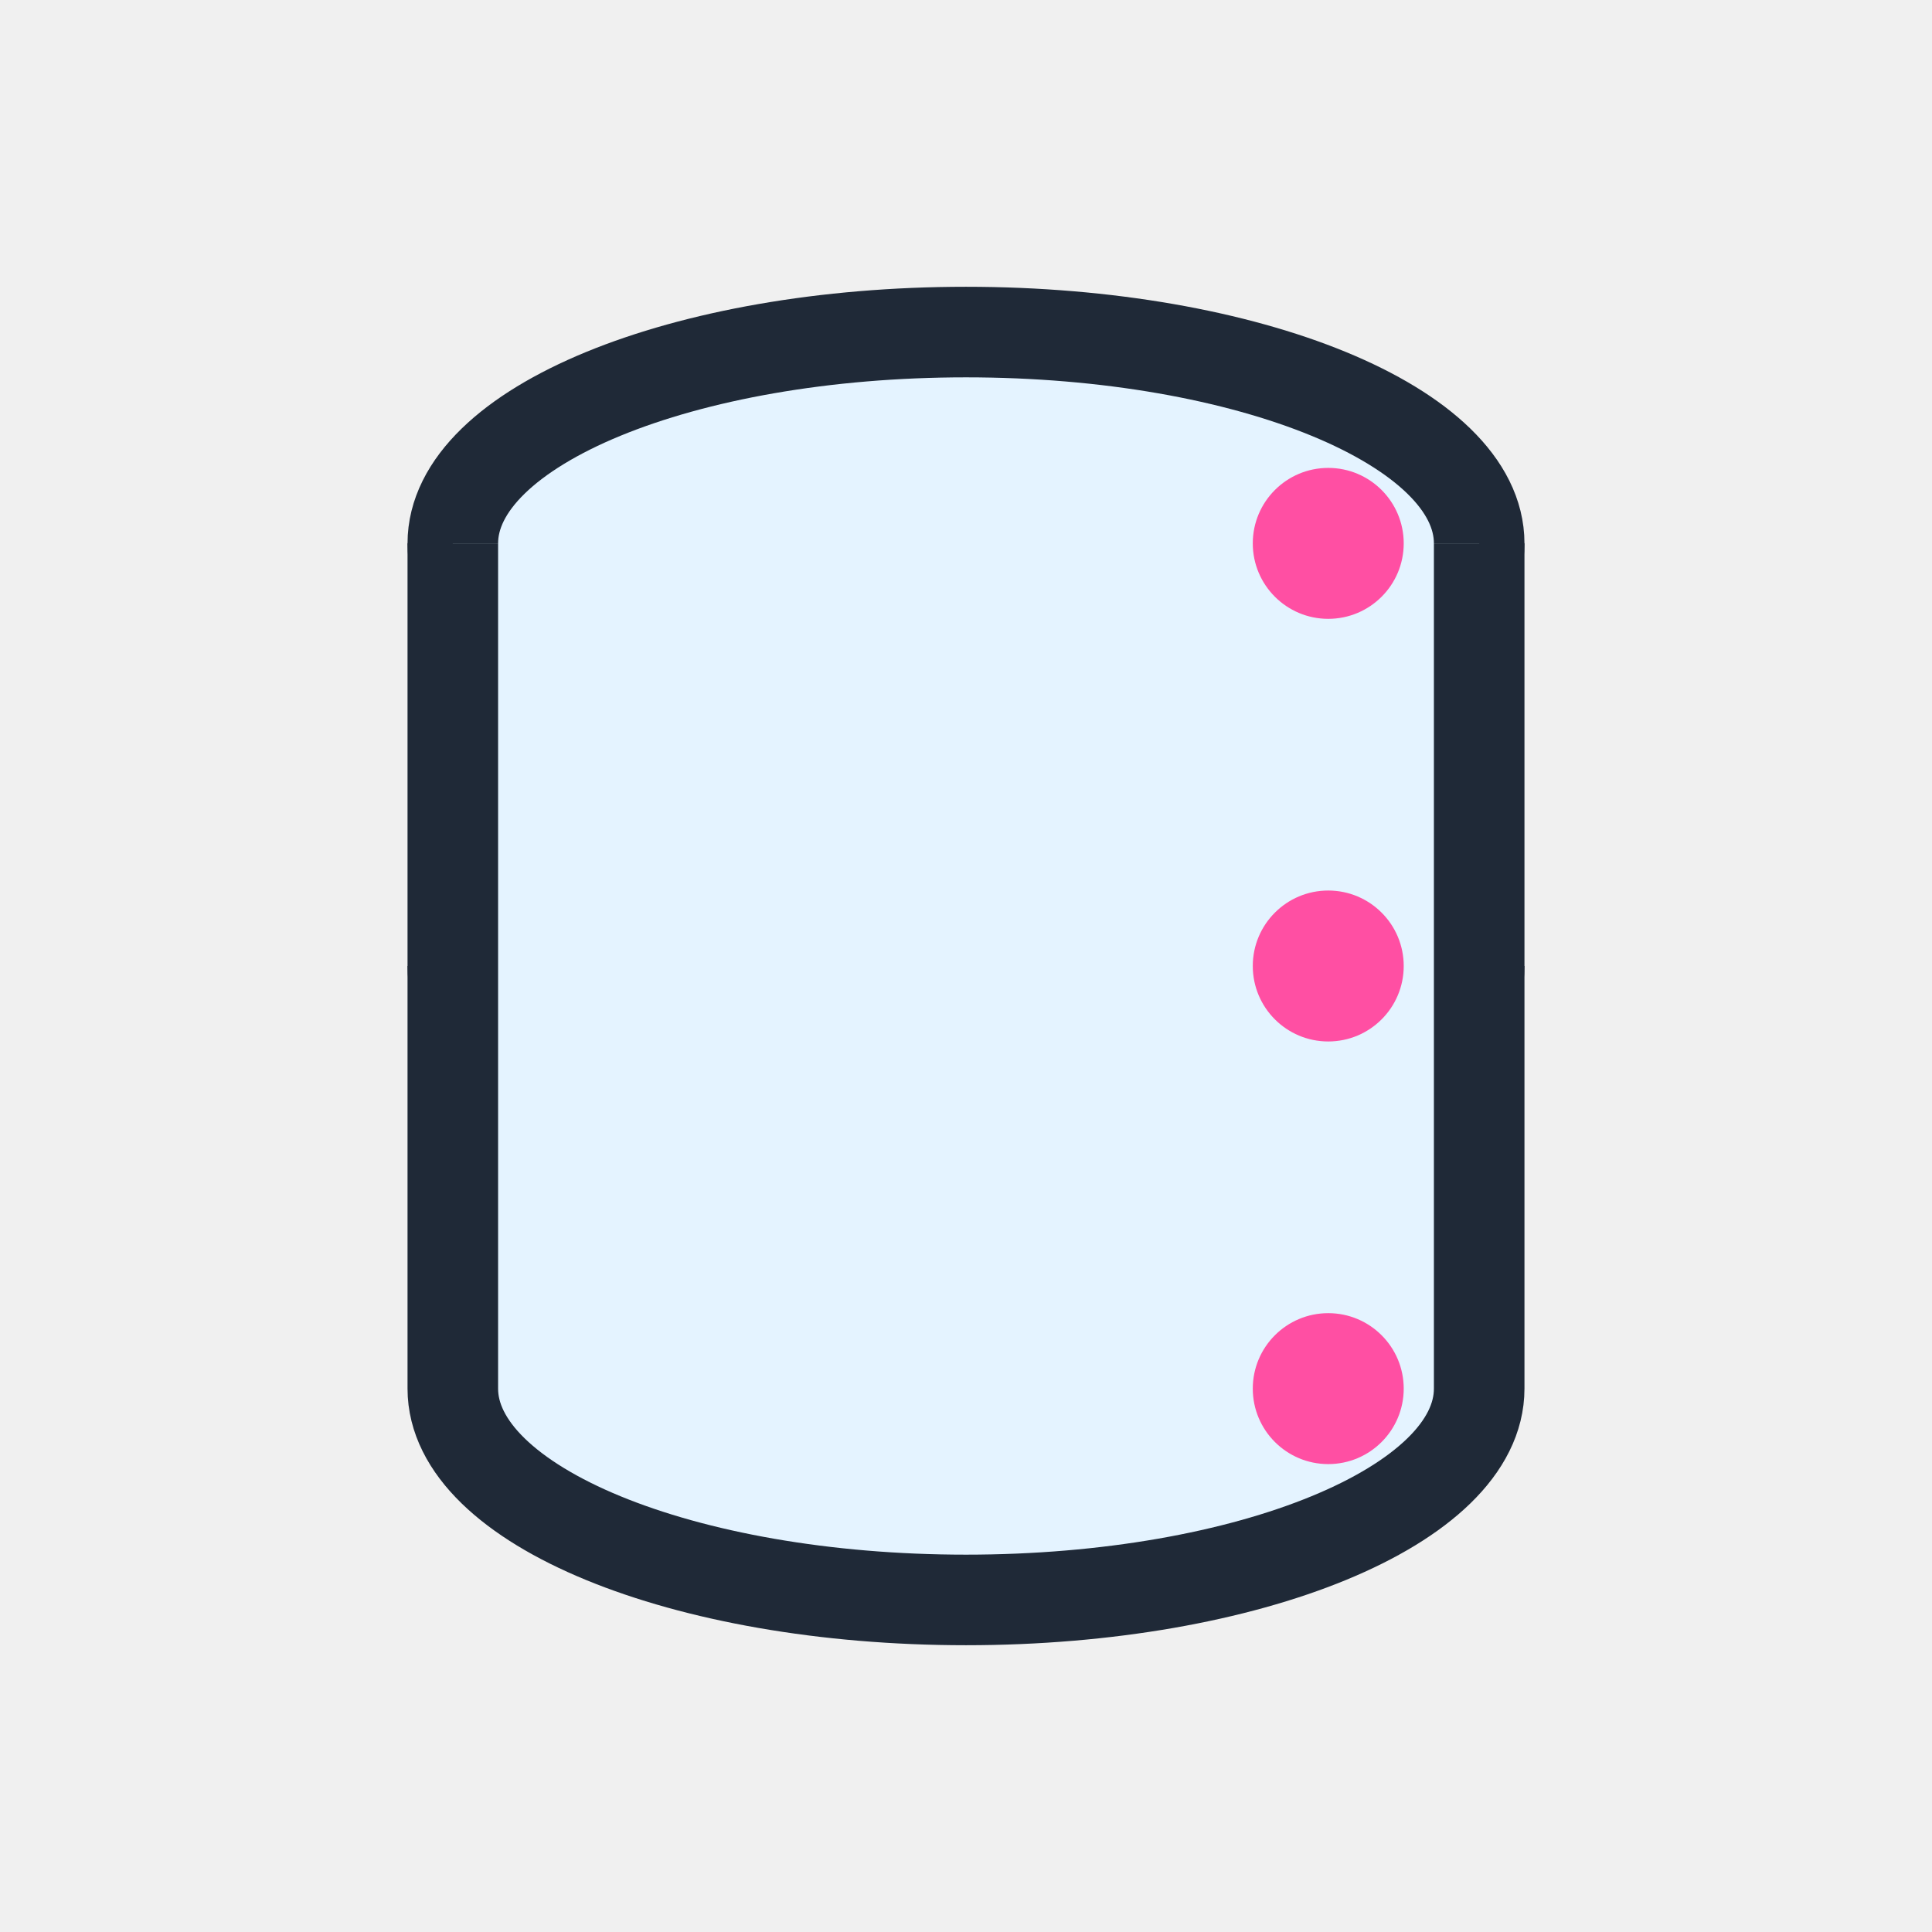
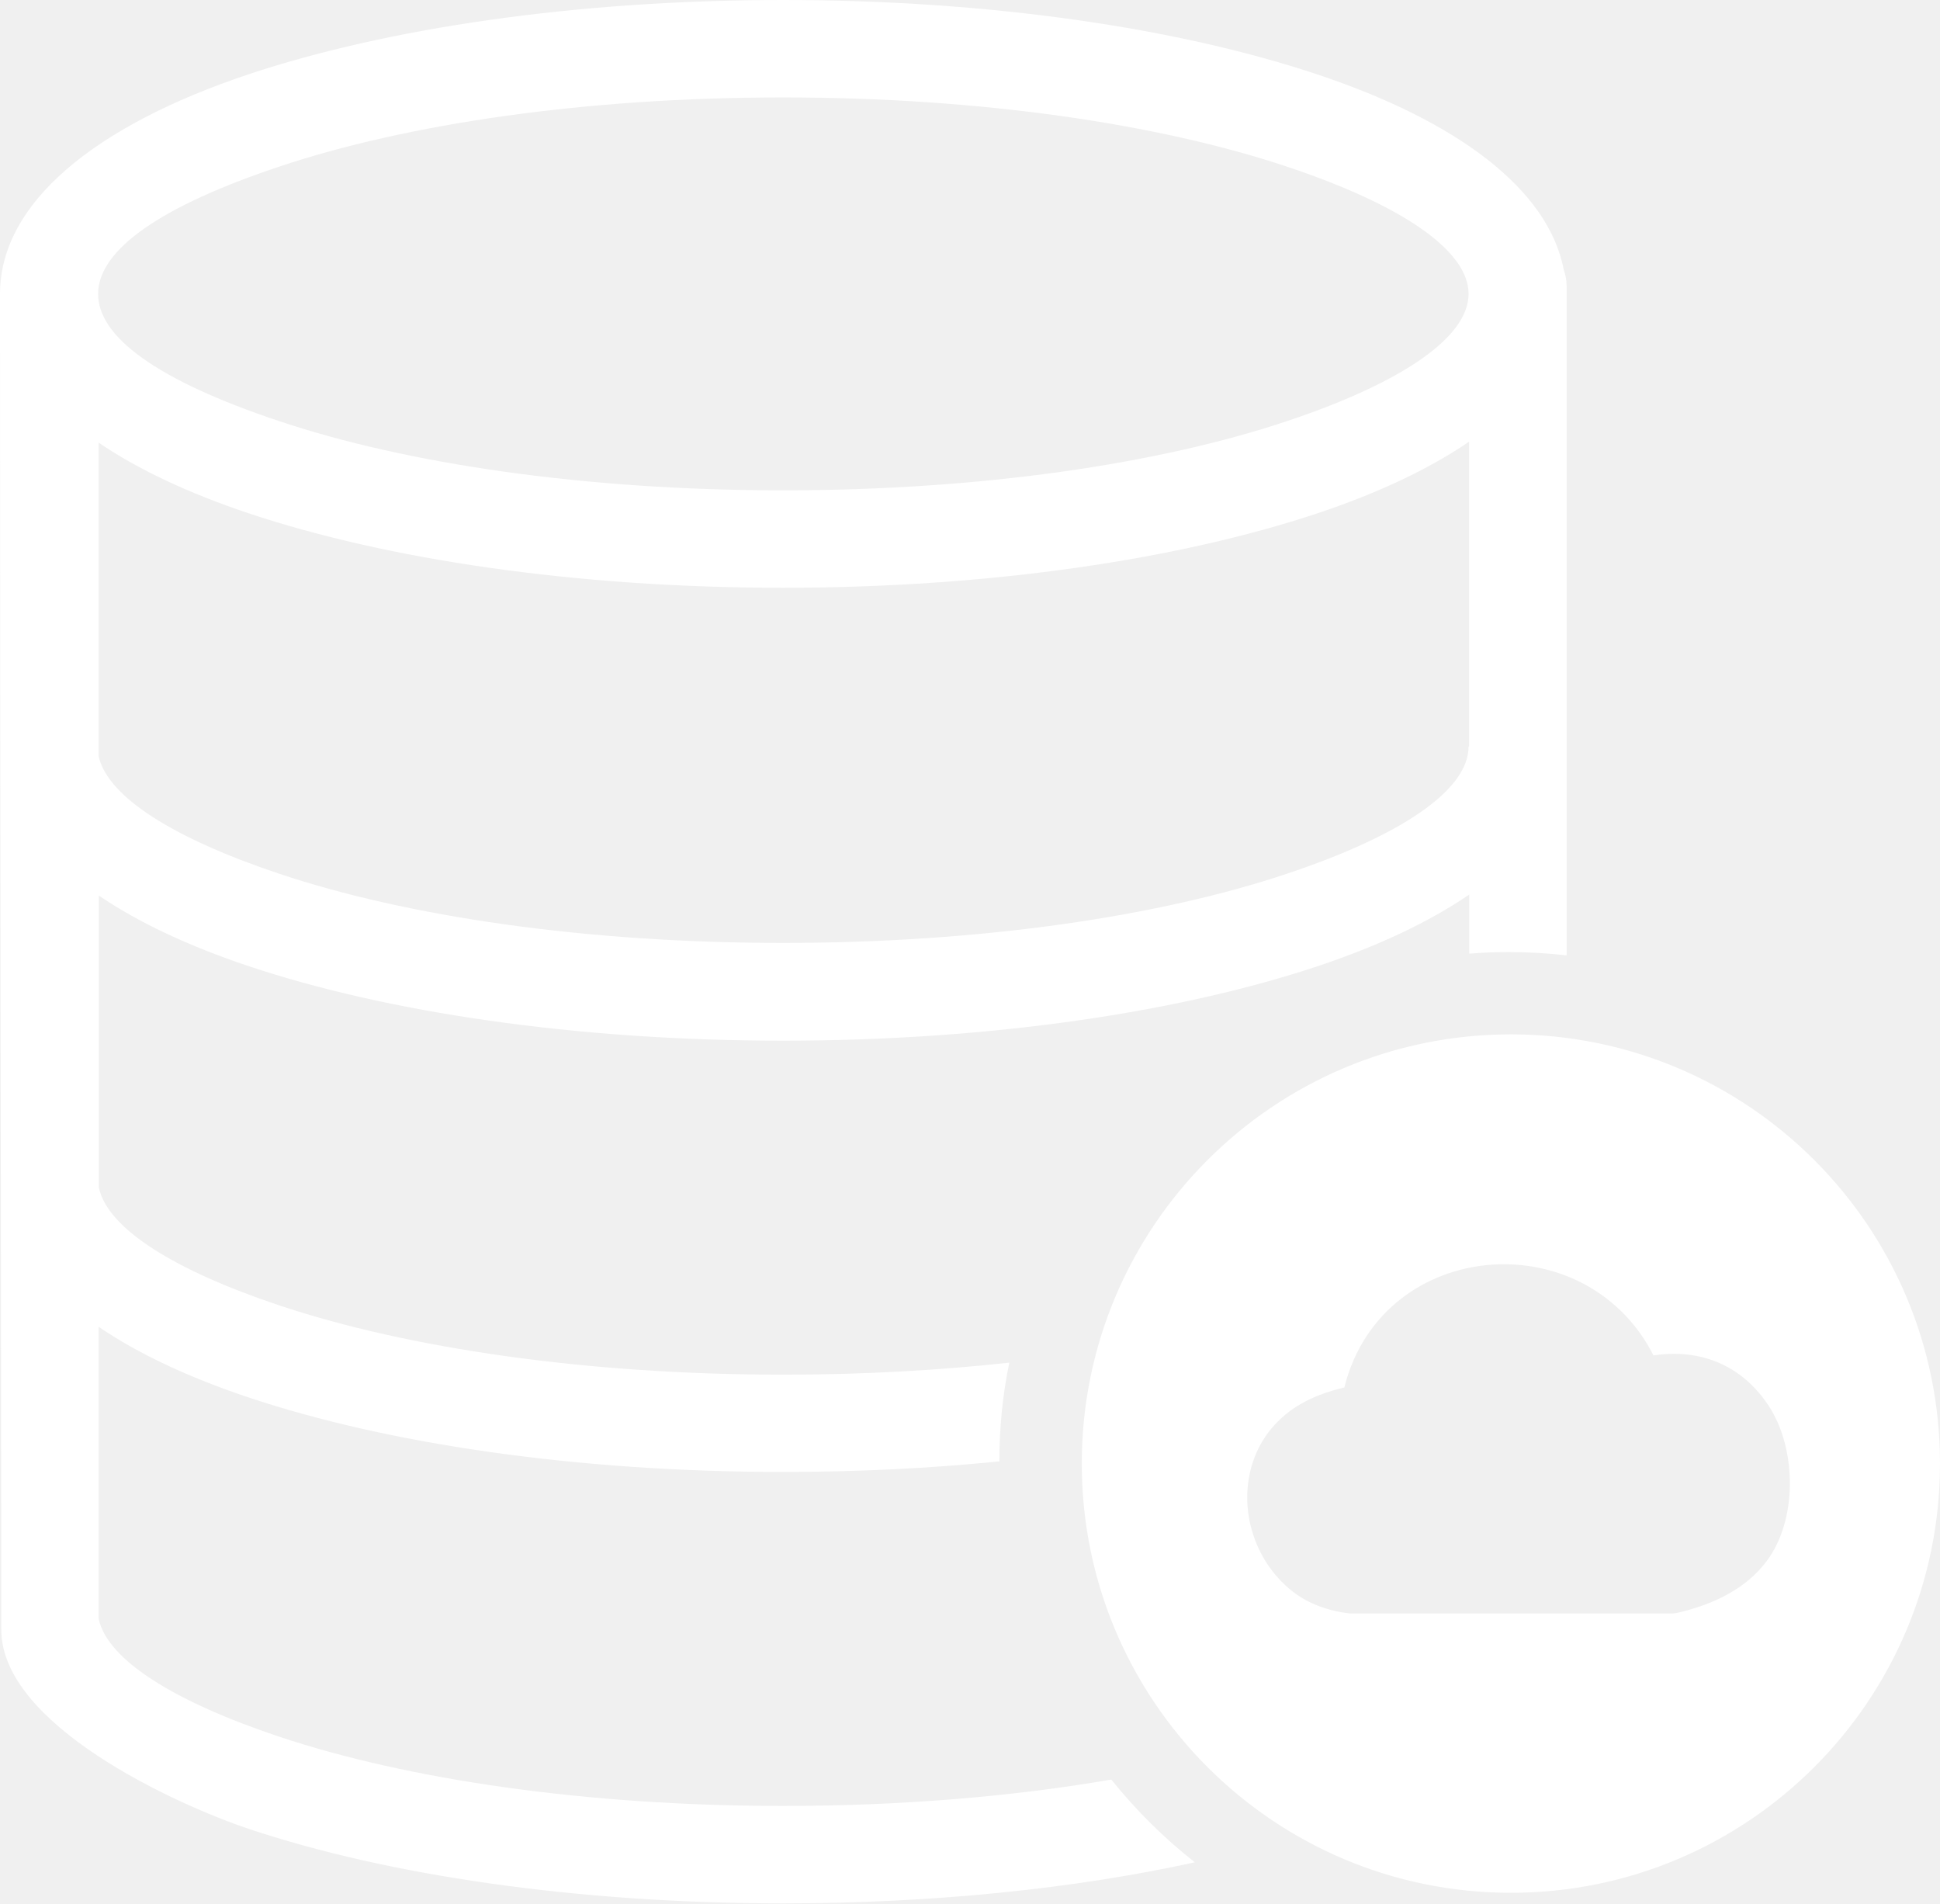
- <svg xmlns="http://www.w3.org/2000/svg" width="64" height="64" viewBox="0 0 64 64" fill="none">
-   <ellipse cx="32" cy="18" rx="17" ry="7" fill="#E4F3FF" stroke="#1F2937" stroke-width="3" />
-   <path d="M15 18V32C15 35.866 22.611 39 32 39C41.389 39 49 35.866 49 32V18" fill="#E4F3FF" />
-   <path d="M15 18V32C15 35.866 22.611 39 32 39C41.389 39 49 35.866 49 32V18" stroke="#1F2937" stroke-width="3" />
-   <path d="M15 32V46C15 49.866 22.611 53 32 53C41.389 53 49 49.866 49 46V32" fill="#E4F3FF" />
-   <path d="M15 32V46C15 49.866 22.611 53 32 53C41.389 53 49 49.866 49 46V32" stroke="#1F2937" stroke-width="3" />
-   <circle cx="44" cy="18" r="2.5" fill="#FF4FA3" />
-   <circle cx="44" cy="32" r="2.5" fill="#FF4FA3" />
-   <circle cx="44" cy="46" r="2.5" fill="#FF4FA3" />
+ <svg xmlns="http://www.w3.org/2000/svg" version="1.1" id="Layer_1" x="0px" y="0px" viewBox="0 0 122.88 120.54" style="enable-background:new 0 0 122.88 120.54" xml:space="preserve">
+   <style type="text/css">.st0{fill:#FFFFFF;fill-rule:evenodd;clip-rule:evenodd;}</style>
+   <g>
+     <path class="st0" d="M95.7,65.5c15.01,0,27.18,12.17,27.18,27.18c0,15.01-12.17,27.18-27.18,27.18 c-15.01,0-27.18-12.17-27.18-27.18C68.52,77.67,80.69,65.5,95.7,65.5L95.7,65.5z M104.73,85.83c0.45-0.07,0.89-0.1,1.34-0.1 c1.88,0.01,3.69,0.68,5.12,2.22c0.3,0.32,0.58,0.68,0.85,1.09c0.9,1.38,1.35,3.21,1.33,5.01c-0.02,1.76-0.5,3.52-1.47,4.81 c-0.63,0.84-1.45,1.53-2.42,2.07c-0.94,0.53-2.04,0.93-3.27,1.21l-0.23,0.03H85.54l-0.13-0.01c-0.75-0.09-1.42-0.27-2.04-0.52 c-0.63-0.26-1.2-0.6-1.69-1.02c-0.47-0.39-0.88-0.84-1.23-1.32c-0.93-1.29-1.44-2.86-1.45-4.42c-0.01-1.58,0.48-3.16,1.54-4.43 c0.34-0.41,0.75-0.79,1.21-1.13c0.54-0.39,1.16-0.72,1.86-0.99c0.48-0.19,0.99-0.34,1.54-0.47c0.61-2.44,1.93-4.33,3.61-5.63 c1.58-1.22,3.48-1.93,5.43-2.12c1.95-0.19,3.95,0.14,5.75,1C101.91,82.06,103.62,83.63,104.73,85.83L104.73,85.83L104.73,85.83z M17.69,26.67c8.1,2.71,19.38,4.38,31.91,4.38s23.81-1.67,31.91-4.38c7.11-2.37,11.51-5.25,11.51-8.06c0-2.81-4.4-5.69-11.51-8.06 c-8.1-2.7-19.38-4.38-31.91-4.38s-23.81,1.67-31.91,4.38C2.6,15.59,2.18,21.5,17.69,26.67L17.69,26.67z M6.24,47.86 c0.56,2.62,4.83,5.26,11.45,7.47c8.1,2.71,19.38,4.38,31.91,4.38s23.81-1.67,31.91-4.38c7.11-2.37,11.51-5.25,11.51-8.06h0.03 v-19.3c-2.53,1.73-5.78,3.26-9.59,4.53c-8.73,2.91-20.71,4.72-33.86,4.72c-13.16,0-25.13-1.8-33.86-4.72 c-3.77-1.26-6.98-2.76-9.49-4.47V47.86L6.24,47.86z M63.3,92.54c-4.35,0.44-8.95,0.67-13.7,0.67c-13.16,0-25.13-1.8-33.86-4.72 c-3.77-1.26-6.98-2.76-9.49-4.47v18.49c0.56,2.62,4.83,5.26,11.45,7.47c8.1,2.7,19.38,4.38,31.91,4.38c7.52,0,14.58-0.6,20.78-1.67 c1.56,1.94,3.33,3.7,5.29,5.24c-7.53,1.65-16.49,2.6-26.07,2.6c-13.16,0-25.13-1.8-33.86-4.72c-4.6-1.54-15.67-6.58-15.67-12.62 c0-0.71,0-1.3,0-1.98C0.06,73.69,0,46.15,0,18.61c0-5.76,6.01-10.65,15.73-13.9C24.46,1.8,36.44,0,49.6,0 c13.16,0,25.13,1.8,33.86,4.72c8.85,2.95,14.62,7.27,15.59,12.37c0.12,0.32,0.18,0.67,0.18,1.04v42.37 c-1.2-0.14-2.42-0.21-3.66-0.21c-0.85,0-1.68,0.03-2.51,0.1v-3.74c-2.53,1.73-5.78,3.26-9.59,4.53 c-8.73,2.91-20.71,4.72-33.86,4.72c-13.16,0-25.13-1.8-33.86-4.72c-3.77-1.26-6.98-2.76-9.49-4.47v18.49 c0.56,2.62,4.83,5.26,11.45,7.47c8.1,2.7,19.38,4.38,31.91,4.38c5.01,0,9.82-0.27,14.31-0.76C63.51,88.3,63.3,90.4,63.3,92.54 L63.3,92.54z" />
+   </g>
</svg>
